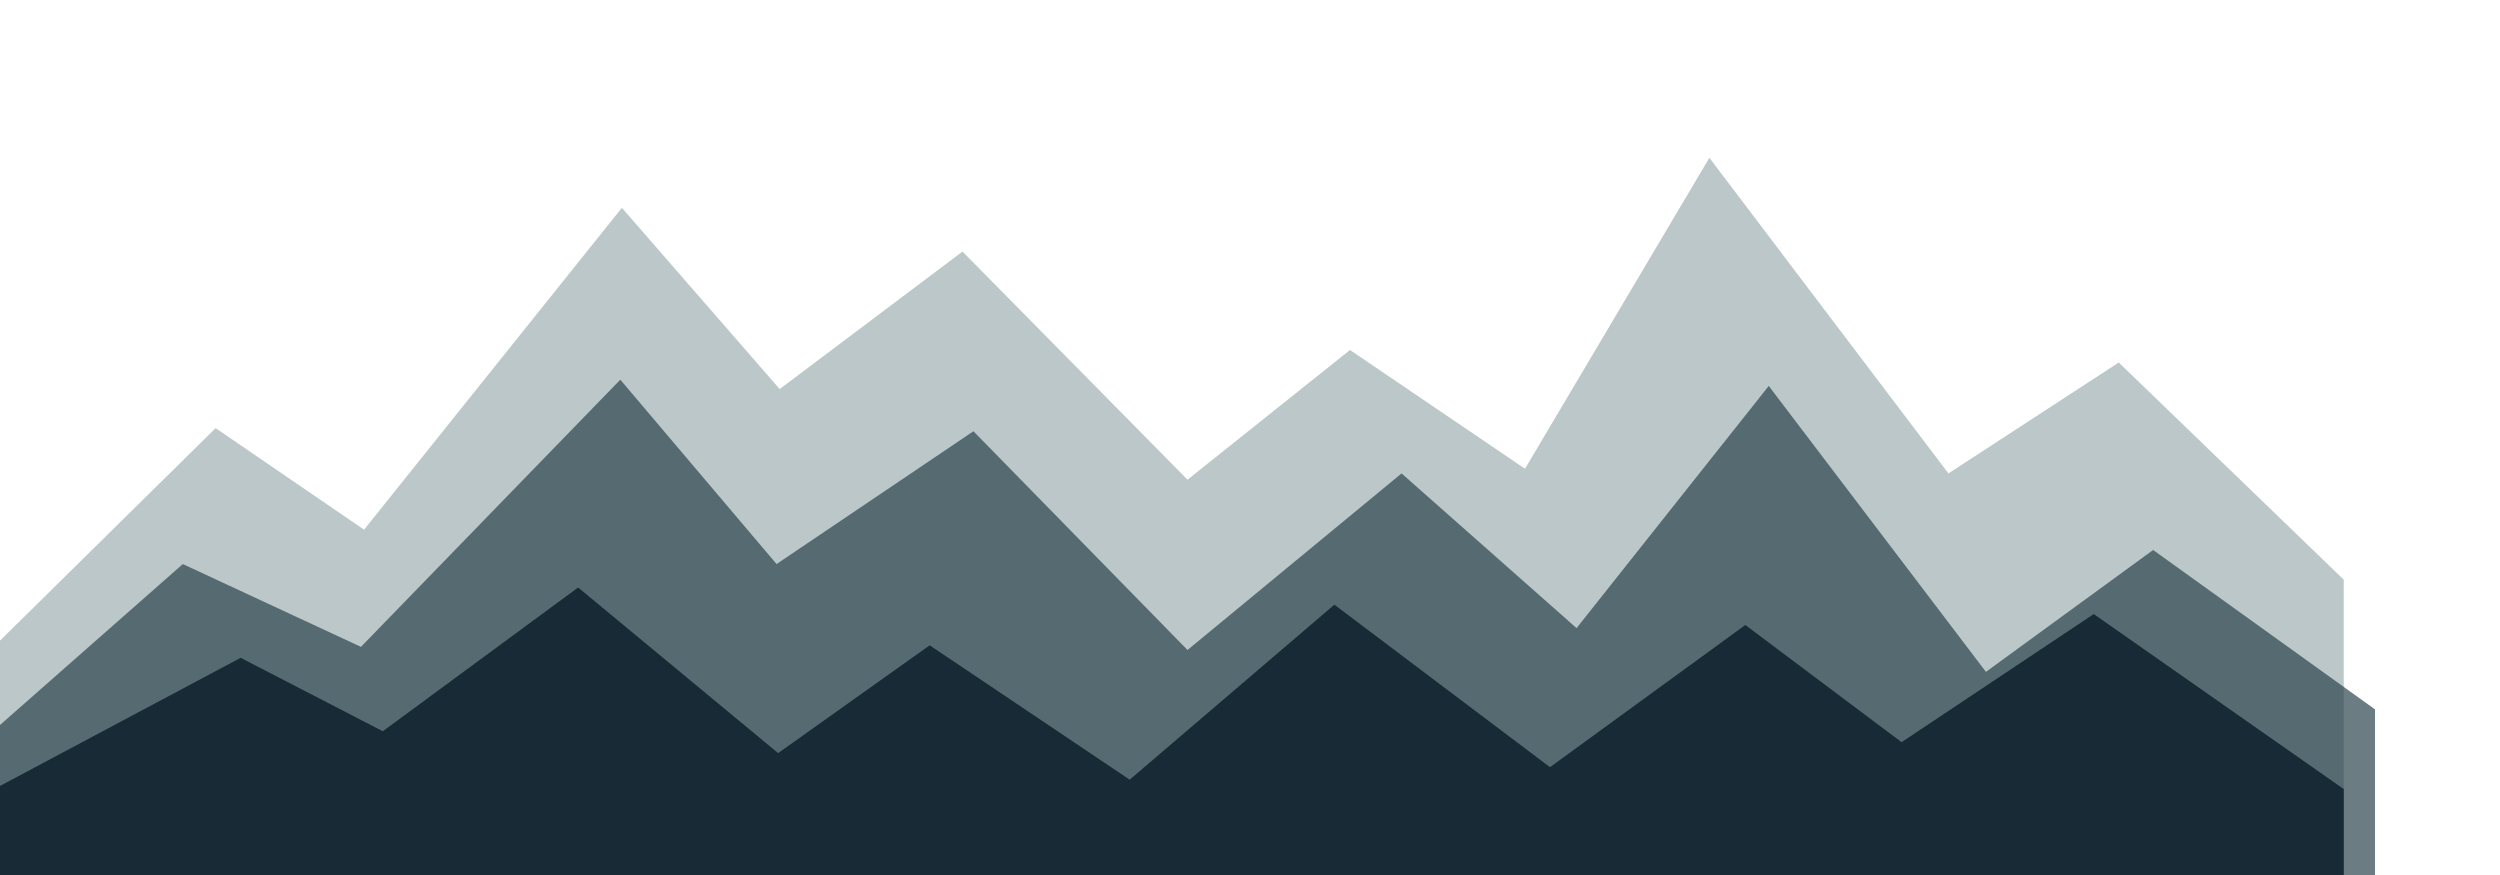
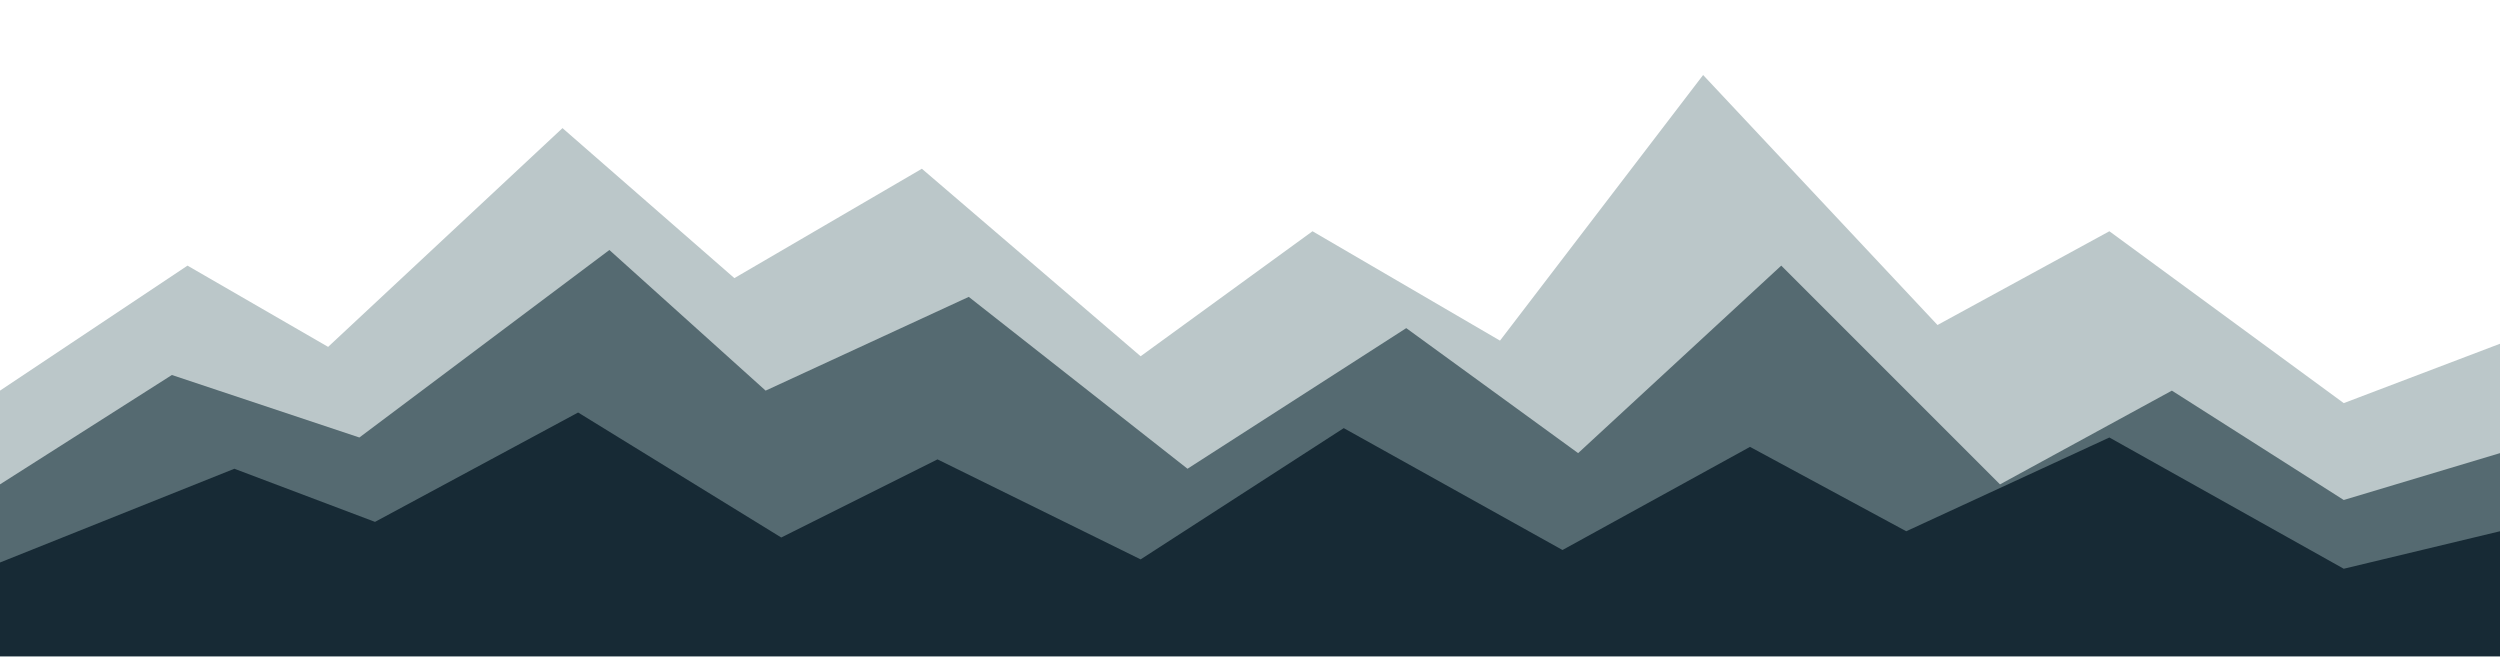
- <svg xmlns="http://www.w3.org/2000/svg" viewBox="0 0 1600 560" preserveAspectRatio="none">
-   <path fill="#385b60" opacity=".34" d="M0 410 138 274l95 65 165-206 101 116 117-88 144 146 104-83 112 76 118-199 153 202 109-71 144 139v189H0Z" />
-   <path fill="#263f48" opacity=".68" d="M0 464 117 361l114 53 166-171 100 118 126-85 137 140 137-113 112 99 123-155 139 183 107-78 142 102v106H0Z" />
-   <path fill="#172a35" d="M0 503 154 421l91 47 125-92 128 106 97-69 128 86 131-112 138 104 125-91 100 75 123-82 160 112v55H0Z" />
+ <svg xmlns="http://www.w3.org/2000/svg" viewBox="0 0 1600 420" preserveAspectRatio="none">
+   <path fill="#385b60" opacity=".34" d="M0 250L120 170 210 222 360 82 470 178 590 108 730 228 840 148 960 218 1090 48 1240 208 1350 148 1500 258 1600 220V420H0Z" />
+   <path fill="#263f48" opacity=".68" d="M0 310L110 240 230 280 390 160 490 250 620 190 760 300 900 210 1010 290 1140 170 1280 310 1390 250 1500 320 1600 290V420H0Z" />
+   <path fill="#172a35" d="M0 360L150 300 240 334 370 264 500 344 600 294 730 358 860 274 1000 352 1120 286 1220 340 1350 280 1500 364 1600 340V420H0Z" />
</svg>
